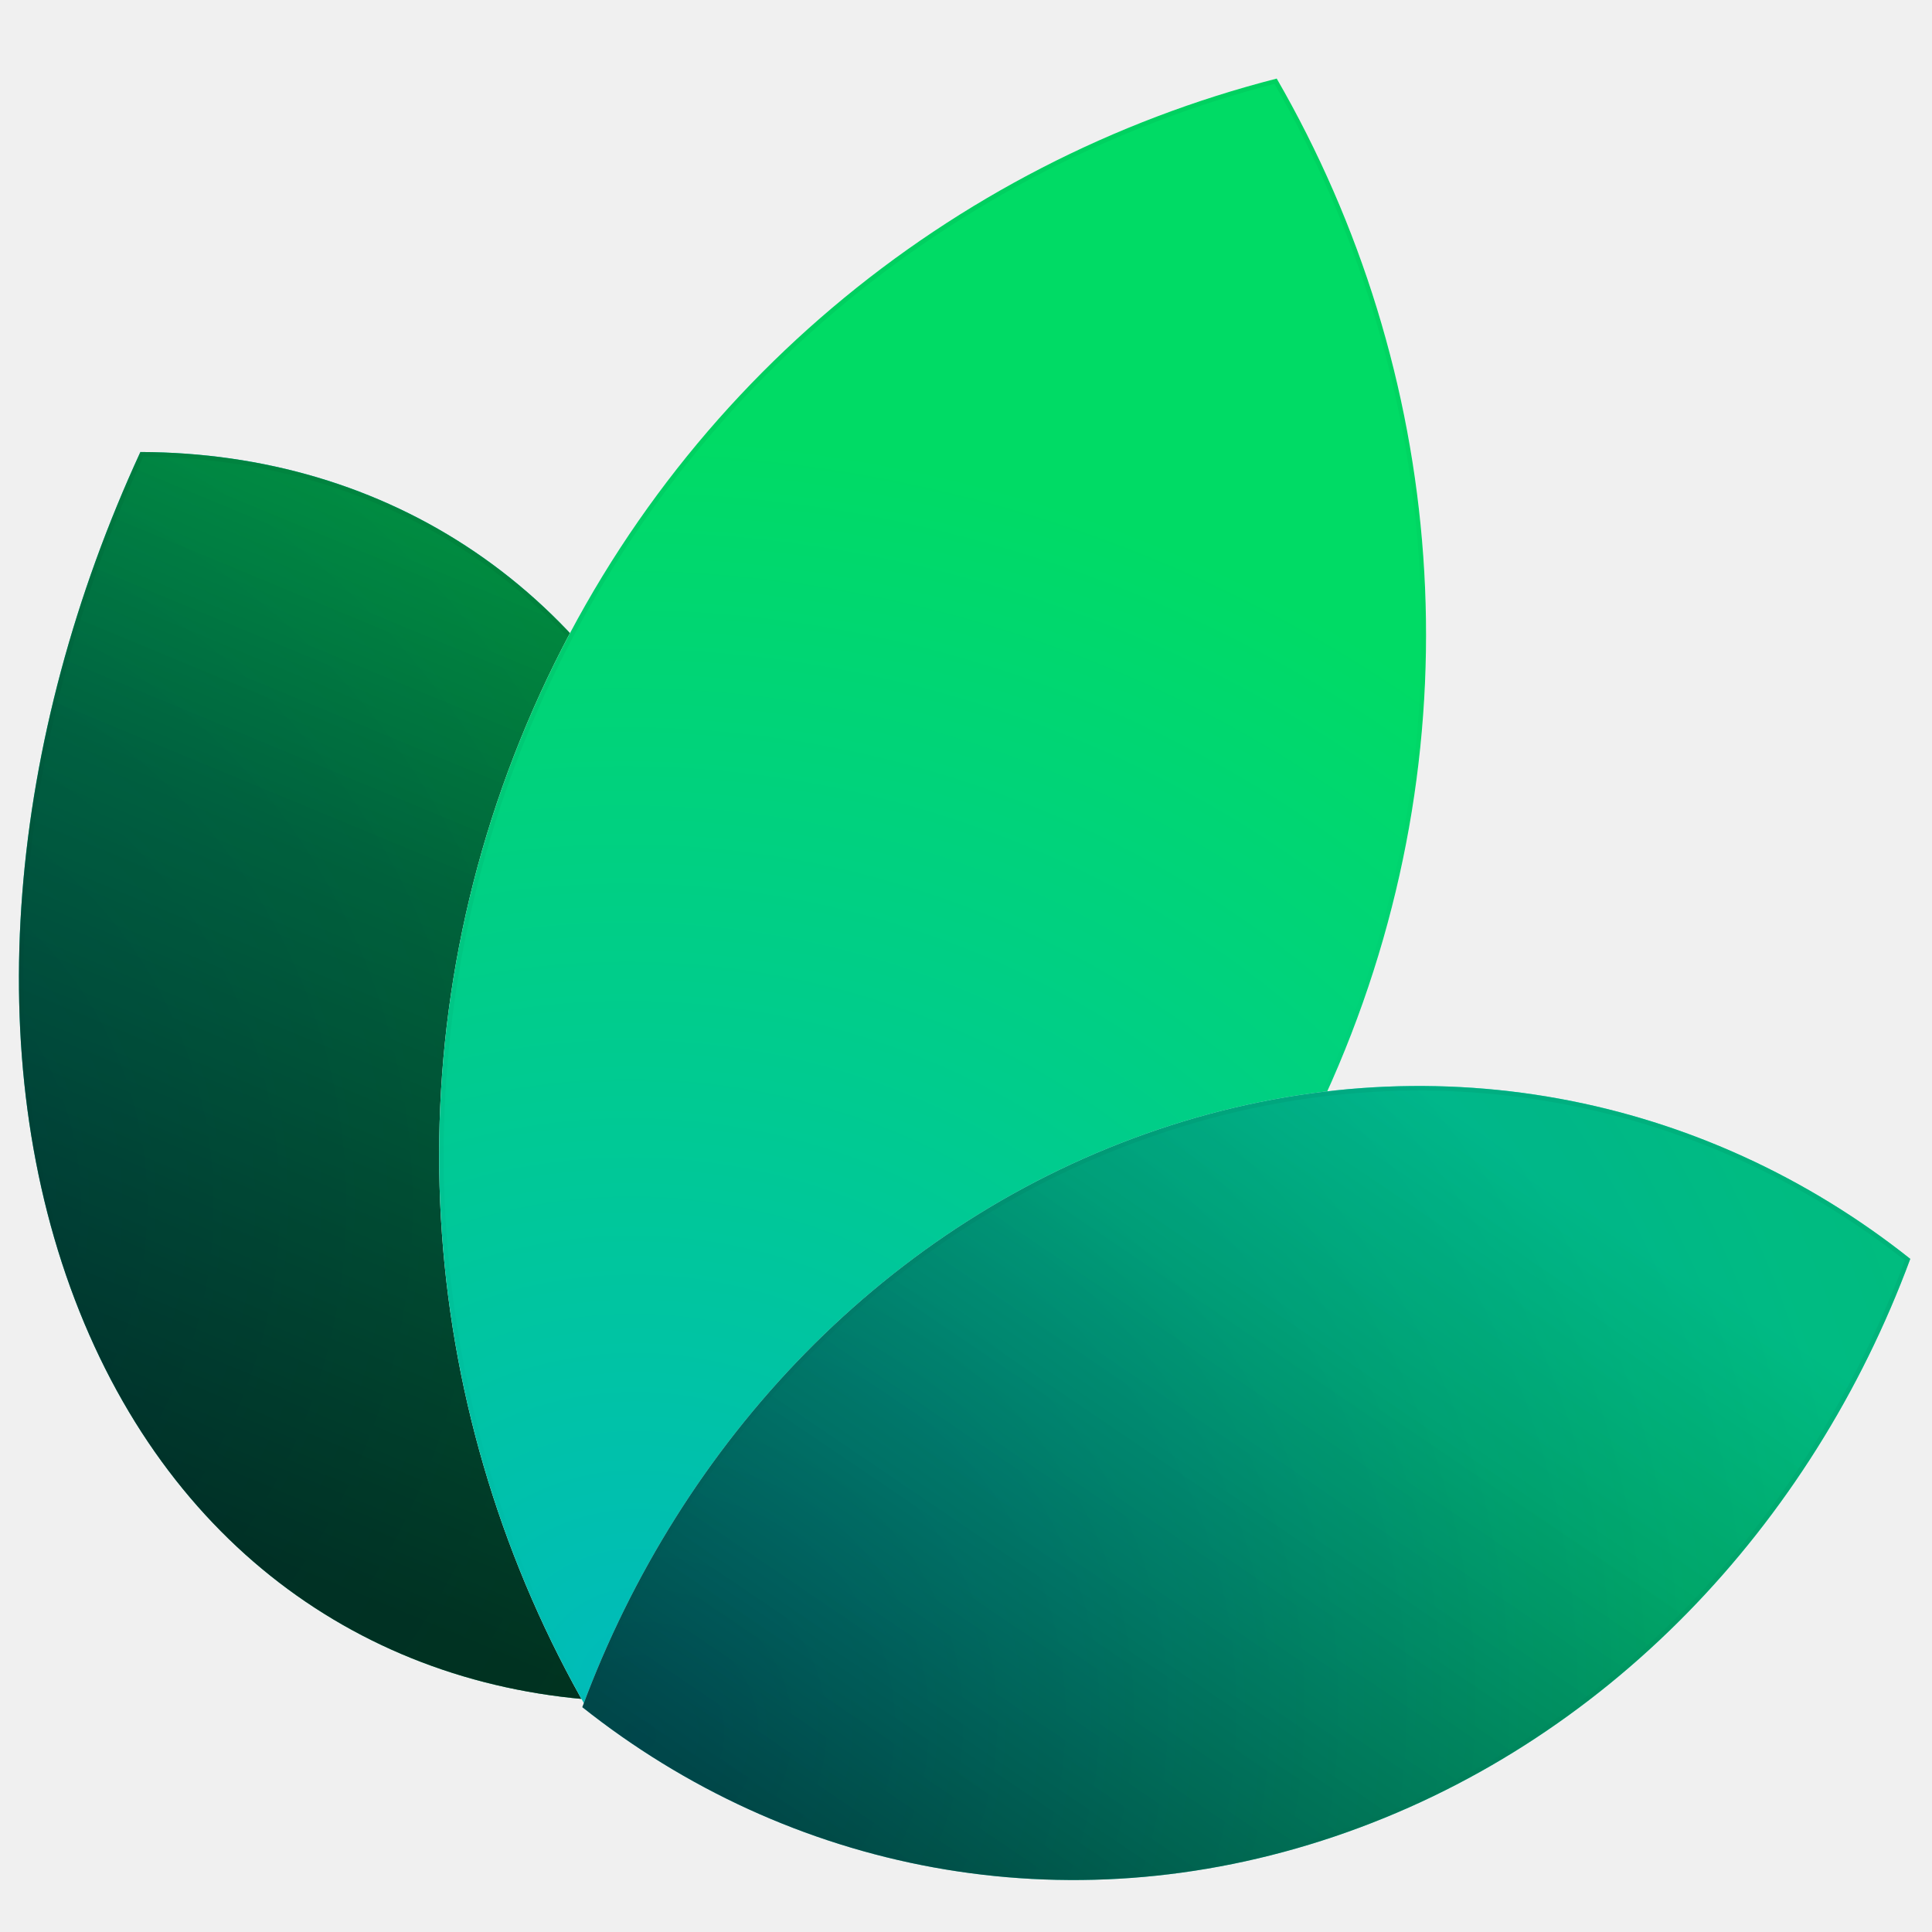
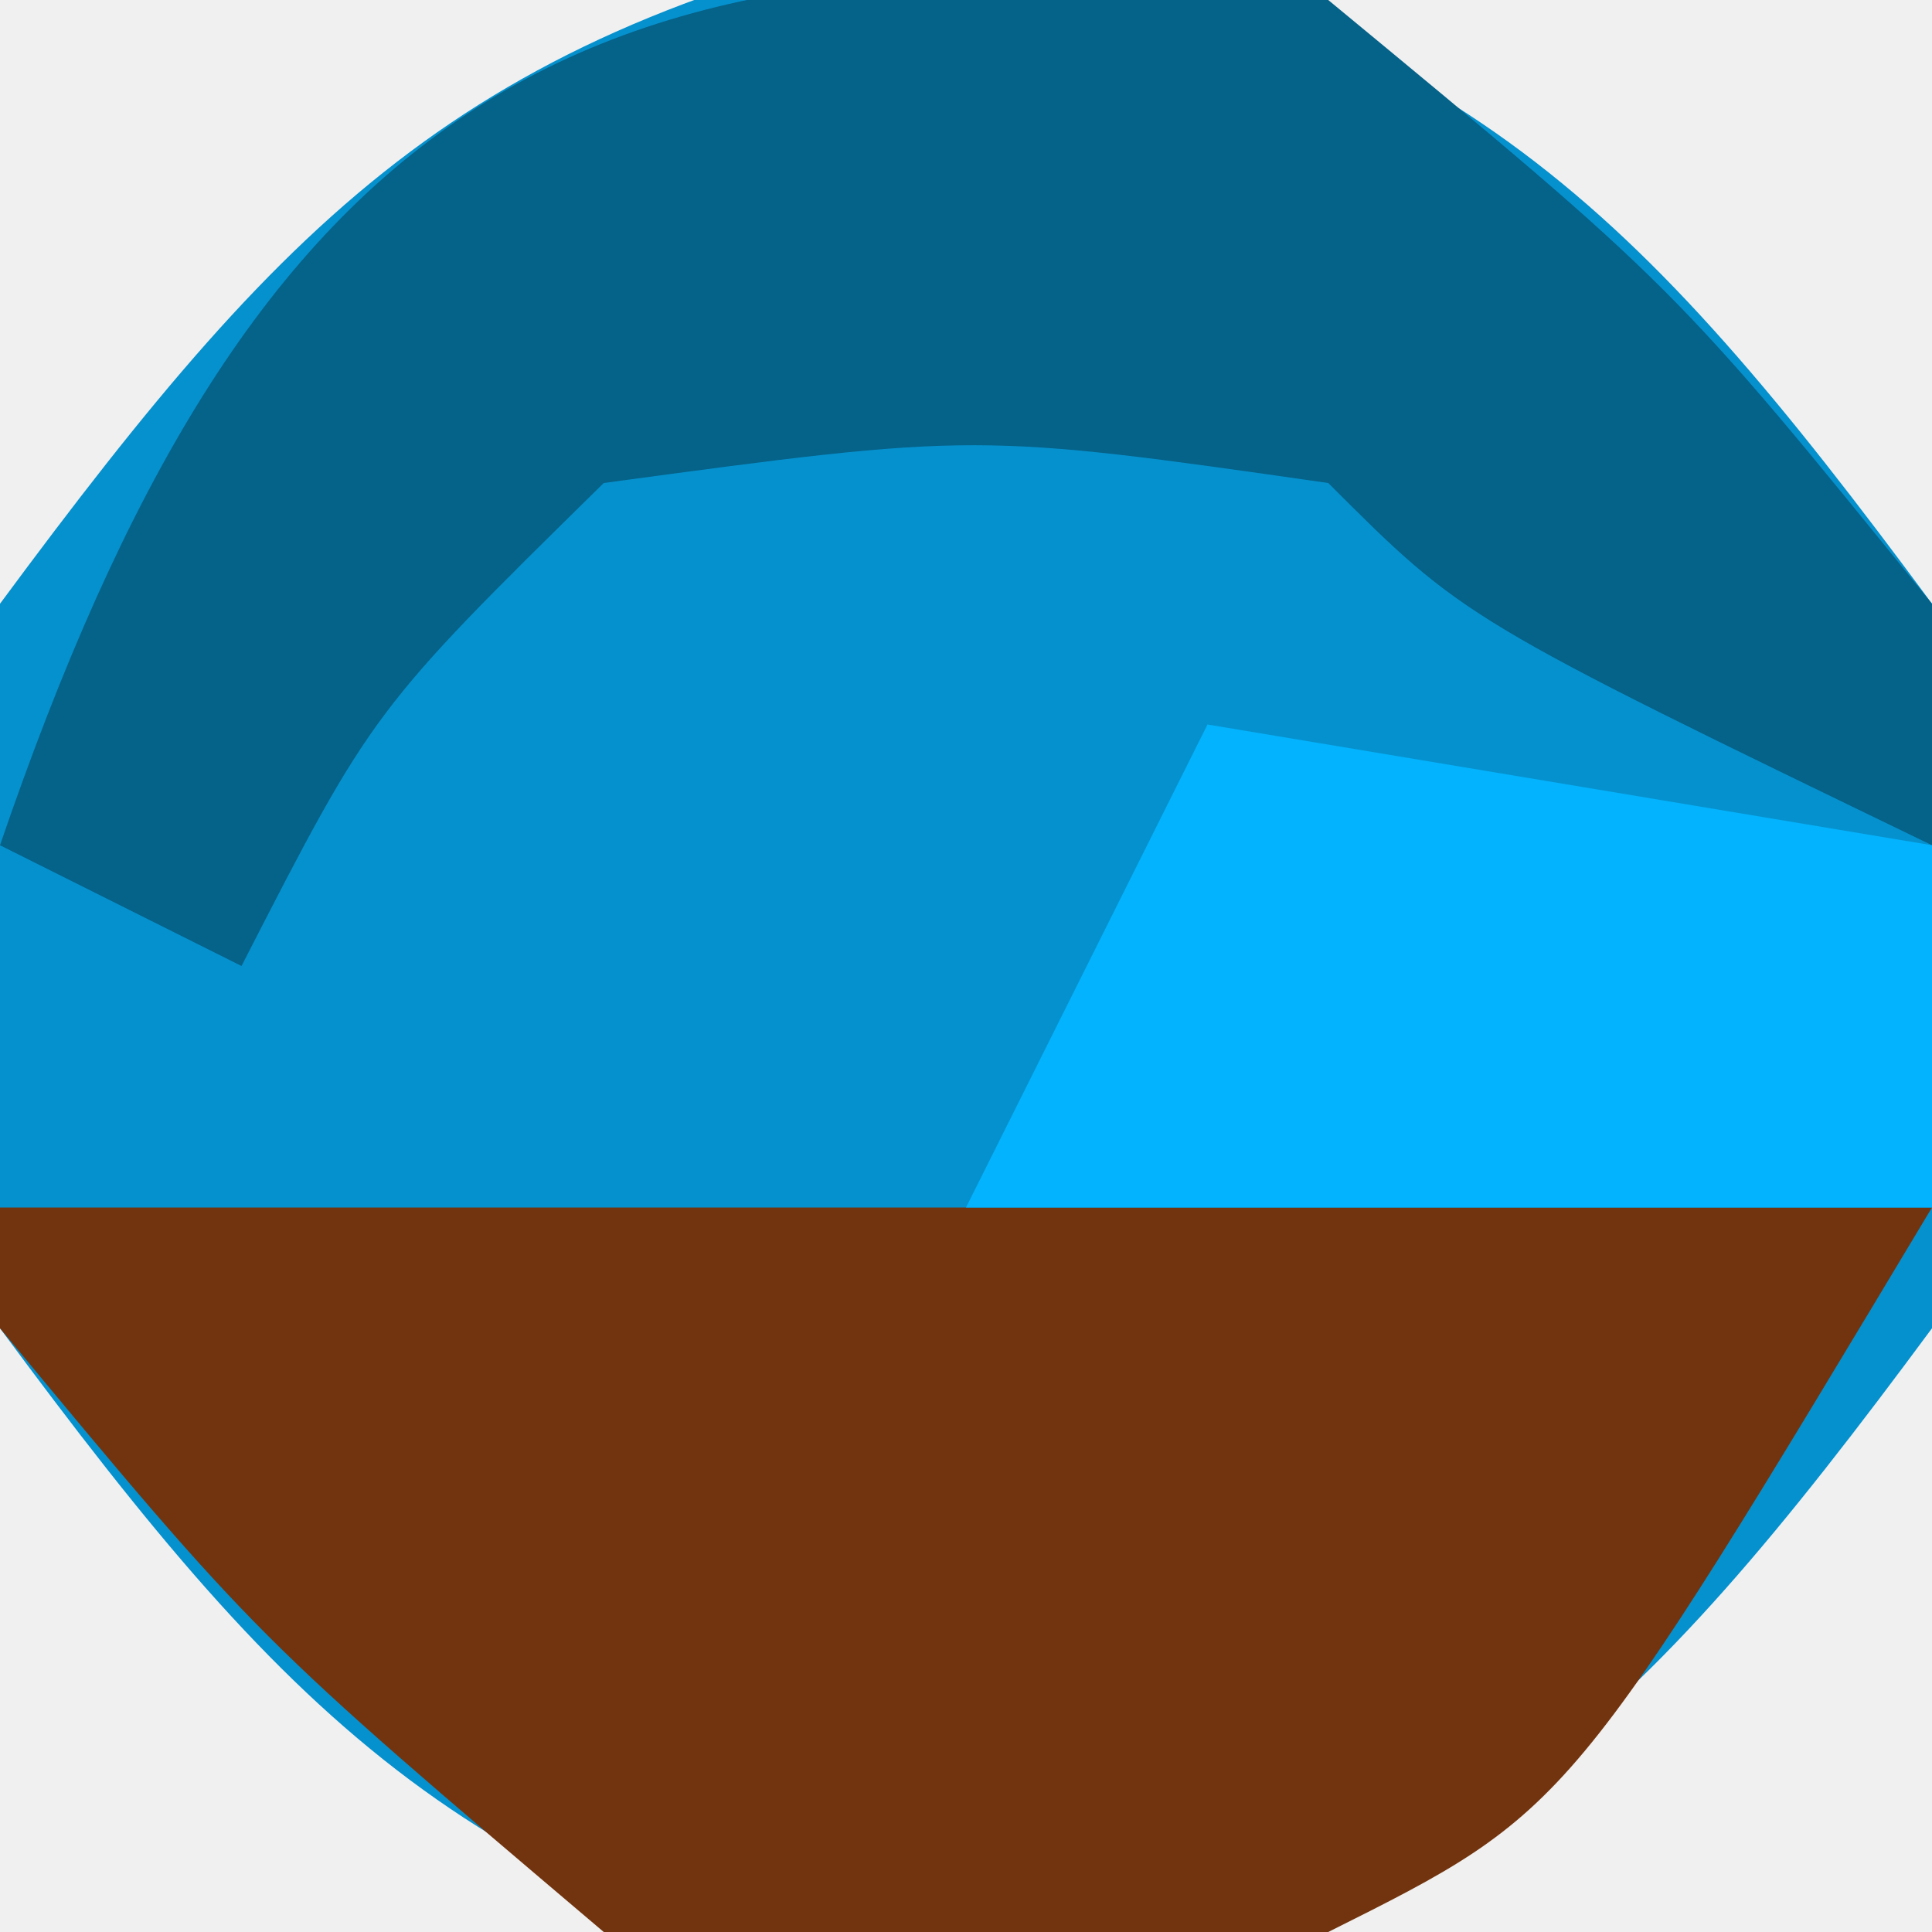
- <svg xmlns="http://www.w3.org/2000/svg" width="24" height="24" viewBox="0 0 24 24" fill="none">
-   <path d="M7.953 21.139C4.896 21.13 2.255 19.458 0.987 16.29C-0.28 13.121 0.109 9.163 1.744 5.615C4.801 5.624 7.442 7.296 8.71 10.465C9.977 13.633 9.588 17.591 7.953 21.139Z" fill="white" />
-   <path d="M7.953 21.139C4.896 21.13 2.255 19.458 0.987 16.29C-0.28 13.121 0.109 9.163 1.744 5.615C4.801 5.624 7.442 7.296 8.71 10.465C9.977 13.633 9.588 17.591 7.953 21.139Z" fill="url(#paint0_radial_101_2703)" />
-   <path d="M7.953 21.139C4.896 21.13 2.255 19.458 0.987 16.29C-0.28 13.121 0.109 9.163 1.744 5.615C4.801 5.624 7.442 7.296 8.71 10.465C9.977 13.633 9.588 17.591 7.953 21.139Z" fill="black" fill-opacity="0.5" style="mix-blend-mode:hard-light" />
-   <path d="M7.953 21.139C4.896 21.13 2.255 19.458 0.987 16.29C-0.28 13.121 0.109 9.163 1.744 5.615C4.801 5.624 7.442 7.296 8.71 10.465C9.977 13.633 9.588 17.591 7.953 21.139Z" fill="url(#paint1_linear_101_2703)" fill-opacity="0.5" style="mix-blend-mode:hard-light" />
-   <path d="M8.684 10.476C9.945 13.63 9.561 17.572 7.935 21.111C4.897 21.096 2.274 19.431 1.013 16.279C-0.248 13.124 0.136 9.182 1.762 5.643C4.8 5.659 7.423 7.324 8.684 10.476Z" stroke="url(#paint2_linear_101_2703)" stroke-opacity="0.05" stroke-width="0.056" />
-   <path d="M7.31 21.257C11.354 20.221 14.884 17.375 16.628 13.236C18.373 9.097 17.945 4.587 15.86 0.976C11.816 2.012 8.287 4.858 6.542 8.998C4.797 13.137 5.225 17.646 7.31 21.257Z" fill="white" />
-   <path d="M7.31 21.257C11.354 20.221 14.884 17.375 16.628 13.236C18.373 9.097 17.945 4.587 15.86 0.976C11.816 2.012 8.287 4.858 6.542 8.998C4.797 13.137 5.225 17.646 7.31 21.257Z" fill="url(#paint3_radial_101_2703)" />
-   <path d="M16.603 13.225C14.864 17.349 11.351 20.187 7.324 21.225C5.253 17.624 4.829 13.132 6.568 9.009C8.306 4.885 11.819 2.047 15.846 1.009C17.918 4.61 18.341 9.101 16.603 13.225Z" stroke="url(#paint4_linear_101_2703)" stroke-opacity="0.05" stroke-width="0.056" />
-   <path d="M7.234 21.207C9.789 23.237 13.21 23.951 16.577 22.814C19.944 21.677 22.506 18.945 23.73 15.638C21.175 13.608 17.754 12.894 14.387 14.031C11.02 15.168 8.458 17.901 7.234 21.207Z" fill="white" />
-   <path d="M7.234 21.207C9.789 23.237 13.21 23.951 16.577 22.814C19.944 21.677 22.506 18.945 23.73 15.638C21.175 13.608 17.754 12.894 14.387 14.031C11.02 15.168 8.458 17.901 7.234 21.207Z" fill="url(#paint5_radial_101_2703)" />
-   <path d="M7.234 21.207C9.789 23.237 13.21 23.951 16.577 22.814C19.944 21.677 22.506 18.945 23.73 15.638C21.175 13.608 17.754 12.894 14.387 14.031C11.02 15.168 8.458 17.901 7.234 21.207Z" fill="black" fill-opacity="0.2" style="mix-blend-mode:hard-light" />
-   <path d="M7.234 21.207C9.789 23.237 13.21 23.951 16.577 22.814C19.944 21.677 22.506 18.945 23.73 15.638C21.175 13.608 17.754 12.894 14.387 14.031C11.02 15.168 8.458 17.901 7.234 21.207Z" fill="url(#paint6_linear_101_2703)" fill-opacity="0.5" style="mix-blend-mode:hard-light" />
-   <path d="M16.568 22.787C13.218 23.918 9.814 23.212 7.267 21.198C8.492 17.907 11.044 15.189 14.396 14.058C17.747 12.927 21.15 13.633 23.697 15.648C22.472 18.938 19.92 21.656 16.568 22.787Z" stroke="url(#paint7_linear_101_2703)" stroke-opacity="0.05" stroke-width="0.056" />
-   <defs>
-     <radialGradient id="paint0_radial_101_2703" cx="0" cy="0" r="1" gradientUnits="userSpaceOnUse" gradientTransform="translate(-3.00503 15.023) rotate(-10.029) scale(17.9572 17.784)">
-       <stop stop-color="#00B0BB" />
-       <stop offset="1" stop-color="#00DB65" />
-     </radialGradient>
-     <linearGradient id="paint1_linear_101_2703" x1="7.39" y1="4.813" x2="1.63" y2="18.689" gradientUnits="userSpaceOnUse">
-       <stop stop-color="#18E299" />
-       <stop offset="1" />
-     </linearGradient>
-     <linearGradient id="paint2_linear_101_2703" x1="7.948" y1="8.016" x2="1.761" y2="18.746" gradientUnits="userSpaceOnUse">
-       <stop />
-       <stop offset="1" stop-opacity="0" />
-     </linearGradient>
-     <radialGradient id="paint3_radial_101_2703" cx="0" cy="0" r="1" gradientUnits="userSpaceOnUse" gradientTransform="translate(8.11404 20.8822) rotate(-75.7542) scale(21.6246 23.7772)">
-       <stop stop-color="#00BBBB" />
-       <stop offset="0.713" stop-color="#00DB65" />
-     </radialGradient>
-     <linearGradient id="paint4_linear_101_2703" x1="7.602" y1="5.871" x2="15.556" y2="16.372" gradientUnits="userSpaceOnUse">
-       <stop />
-       <stop offset="1" stop-opacity="0" />
-     </linearGradient>
-     <radialGradient id="paint5_radial_101_2703" cx="0" cy="0" r="1" gradientUnits="userSpaceOnUse" gradientTransform="translate(7.84537 21.5181) rotate(-20.3525) scale(18.5603 17.32)">
-       <stop stop-color="#00B0BB" />
-       <stop offset="1" stop-color="#00DB65" />
-     </radialGradient>
-     <linearGradient id="paint6_linear_101_2703" x1="16.808" y1="13.007" x2="10.041" y2="22.994" gradientUnits="userSpaceOnUse">
-       <stop stop-color="#00B1BC" />
-       <stop offset="1" />
-     </linearGradient>
-     <linearGradient id="paint7_linear_101_2703" x1="16.808" y1="13.007" x2="14.169" y2="23.841" gradientUnits="userSpaceOnUse">
-       <stop />
-       <stop offset="1" stop-opacity="0" />
-     </linearGradient>
-   </defs>
+ <svg xmlns="http://www.w3.org/2000/svg" version="1.1" width="16" height="16">
+   <path d="M0 0 C4.074 0.849 5.544 2.302 8 5.625 C8.625 8.625 8.625 8.625 8 11.625 C5.544 14.948 4.074 16.401 0 17.25 C-4.074 16.401 -5.544 14.948 -8 11.625 C-8.625 8.625 -8.625 8.625 -8 5.625 C-5.544 2.302 -4.074 0.849 0 0 Z " fill="#0591CE" transform="translate(8,-0.625)" />
+   <path d="M0 0 C5.28 0 10.56 0 16 0 C13 5 13 5 11 6 C8.188 6.375 8.188 6.375 5 6 C2.125 3.562 2.125 3.562 0 1 C0 0.67 0 0.34 0 0 Z " fill="#72340F" transform="translate(0,10)" />
+   <path d="M0 0 C2.875 2.375 2.875 2.375 5 5 C5 5.66 5 6.32 5 7 C1.125 5.125 1.125 5.125 0 4 C-2.916 3.583 -2.916 3.583 -6 4 C-7.913 5.881 -7.913 5.881 -9 8 C-9.66 7.67 -10.32 7.34 -11 7 C-8.97 1.067 -6.37 -0.892 0 0 Z " fill="#056289" transform="translate(11,0)" />
+   <path d="M0 0 C2.97 0.495 2.97 0.495 6 1 C6 1.99 6 2.98 6 4 C3.36 4 0.72 4 -2 4 C-1.34 2.68 -0.68 1.36 0 0 Z " fill="#03B3FE" transform="translate(10,6)" />
</svg>
